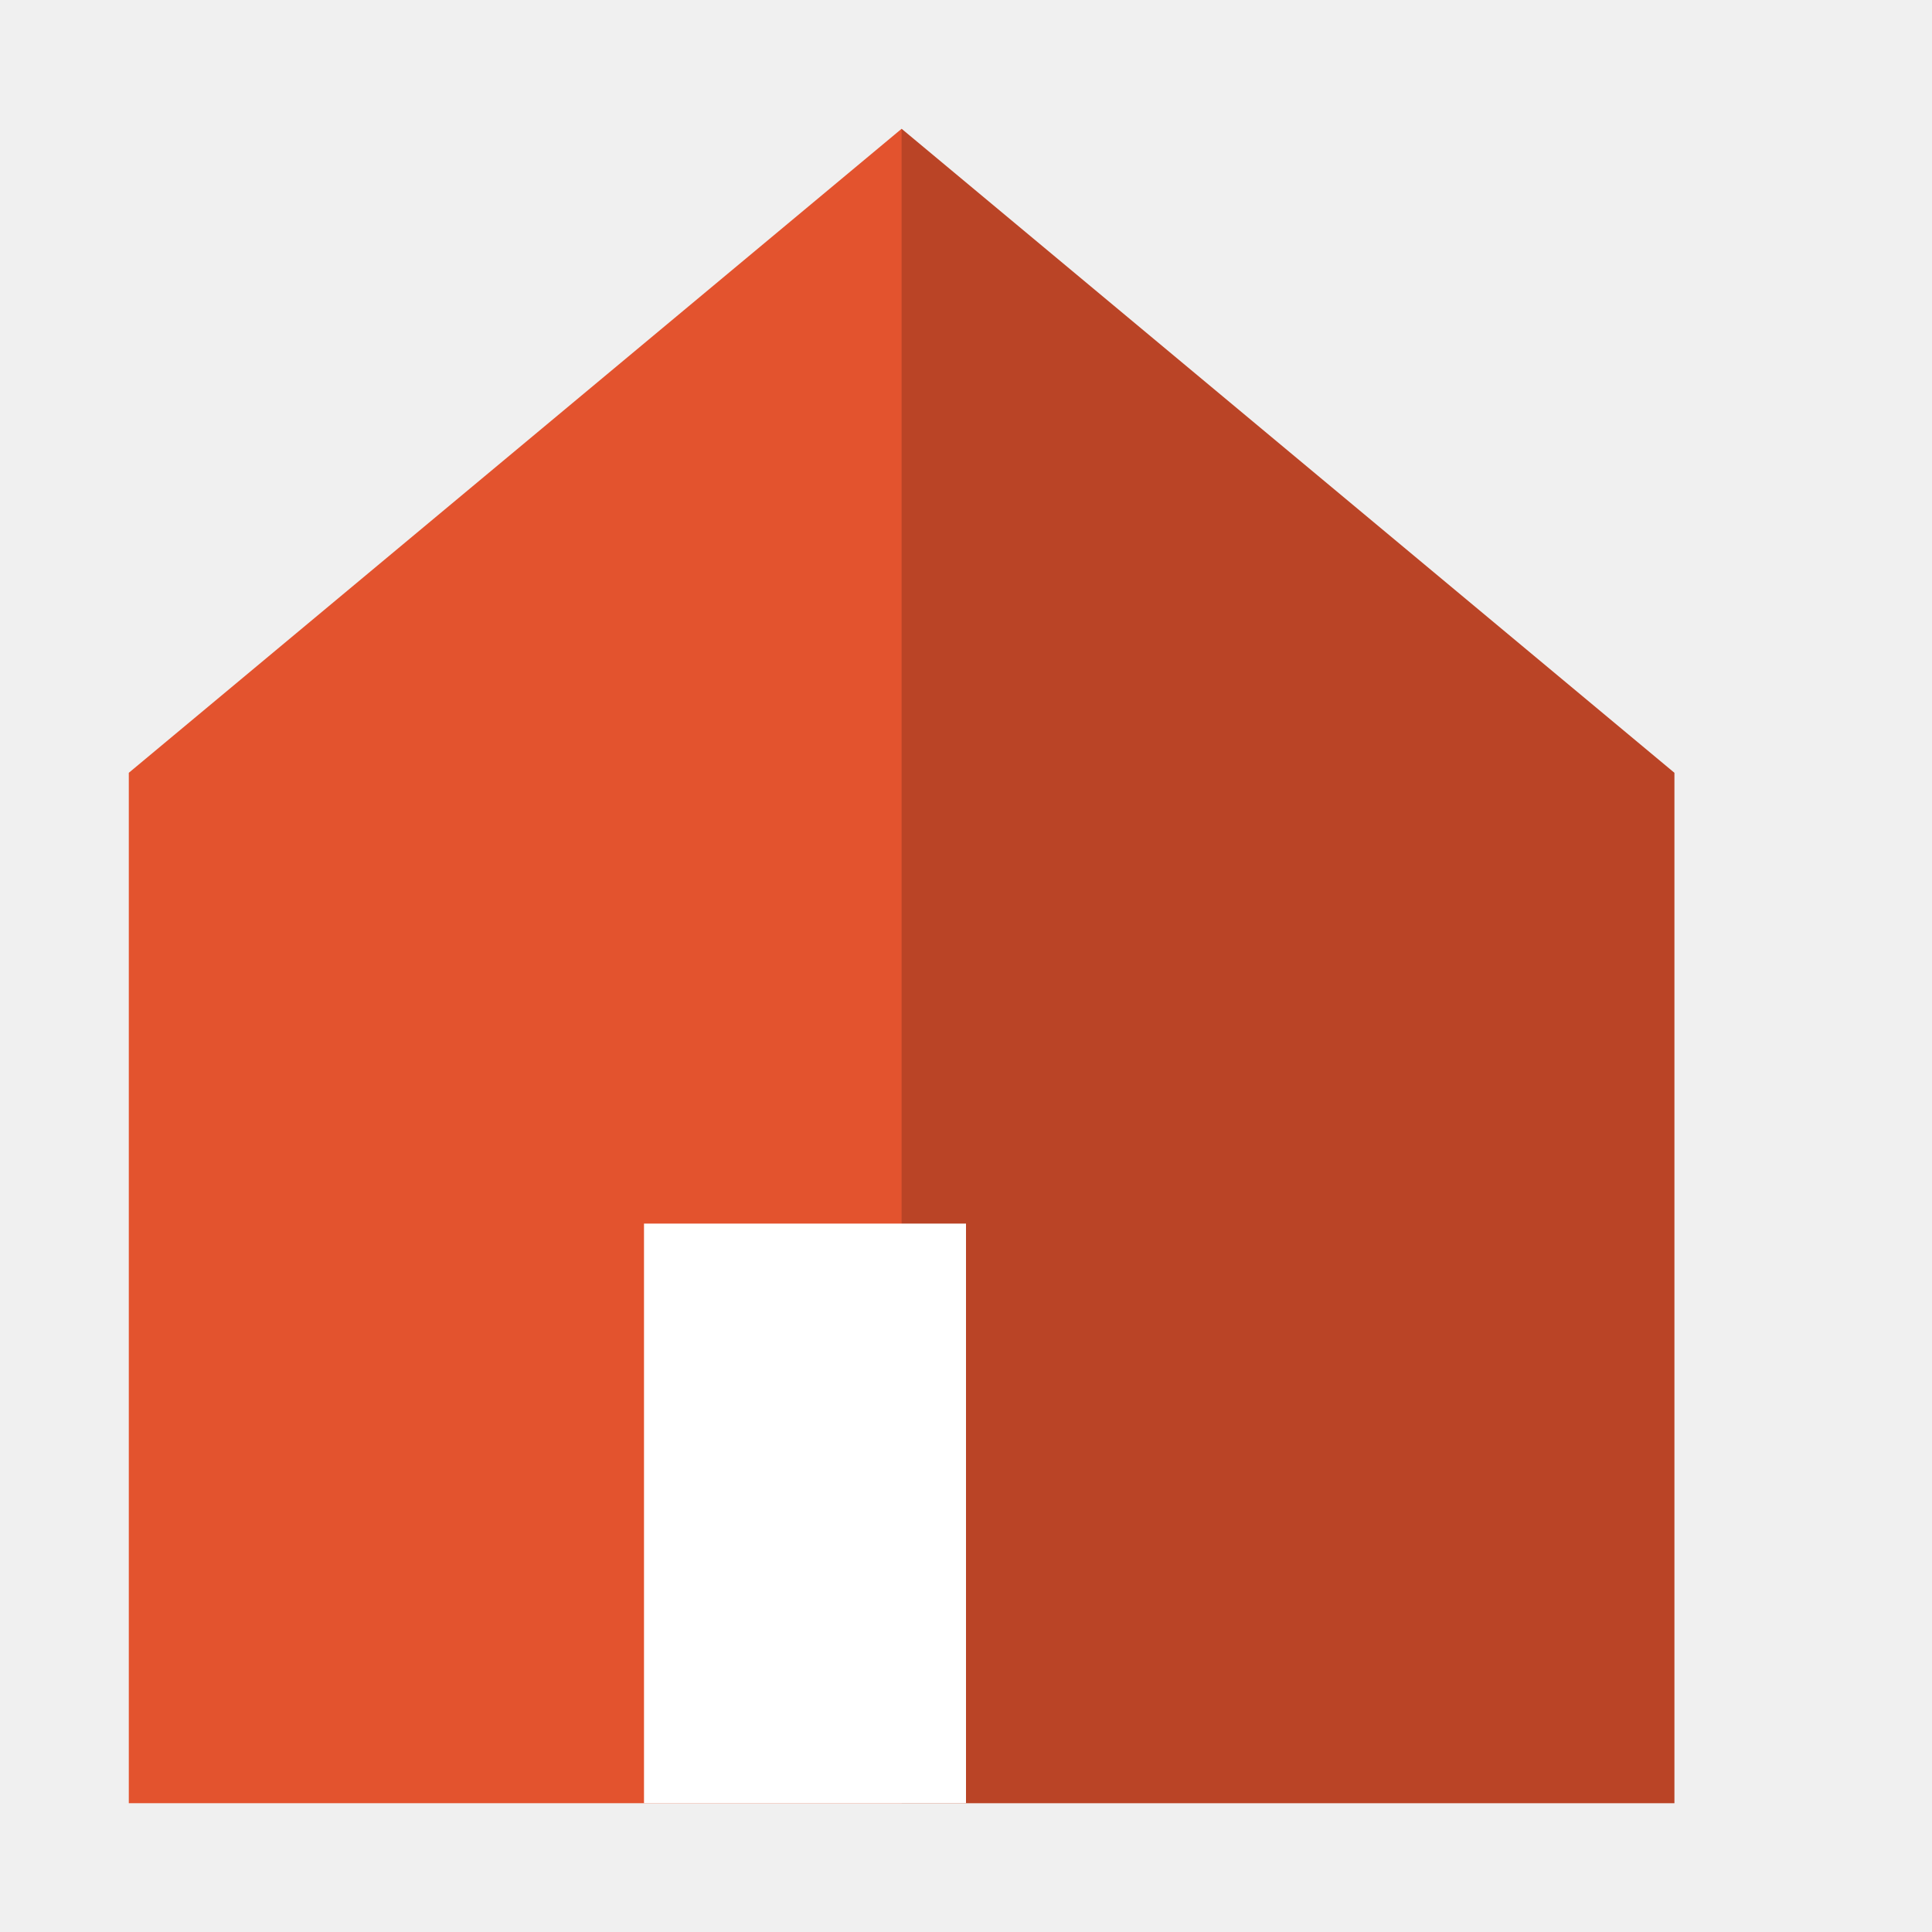
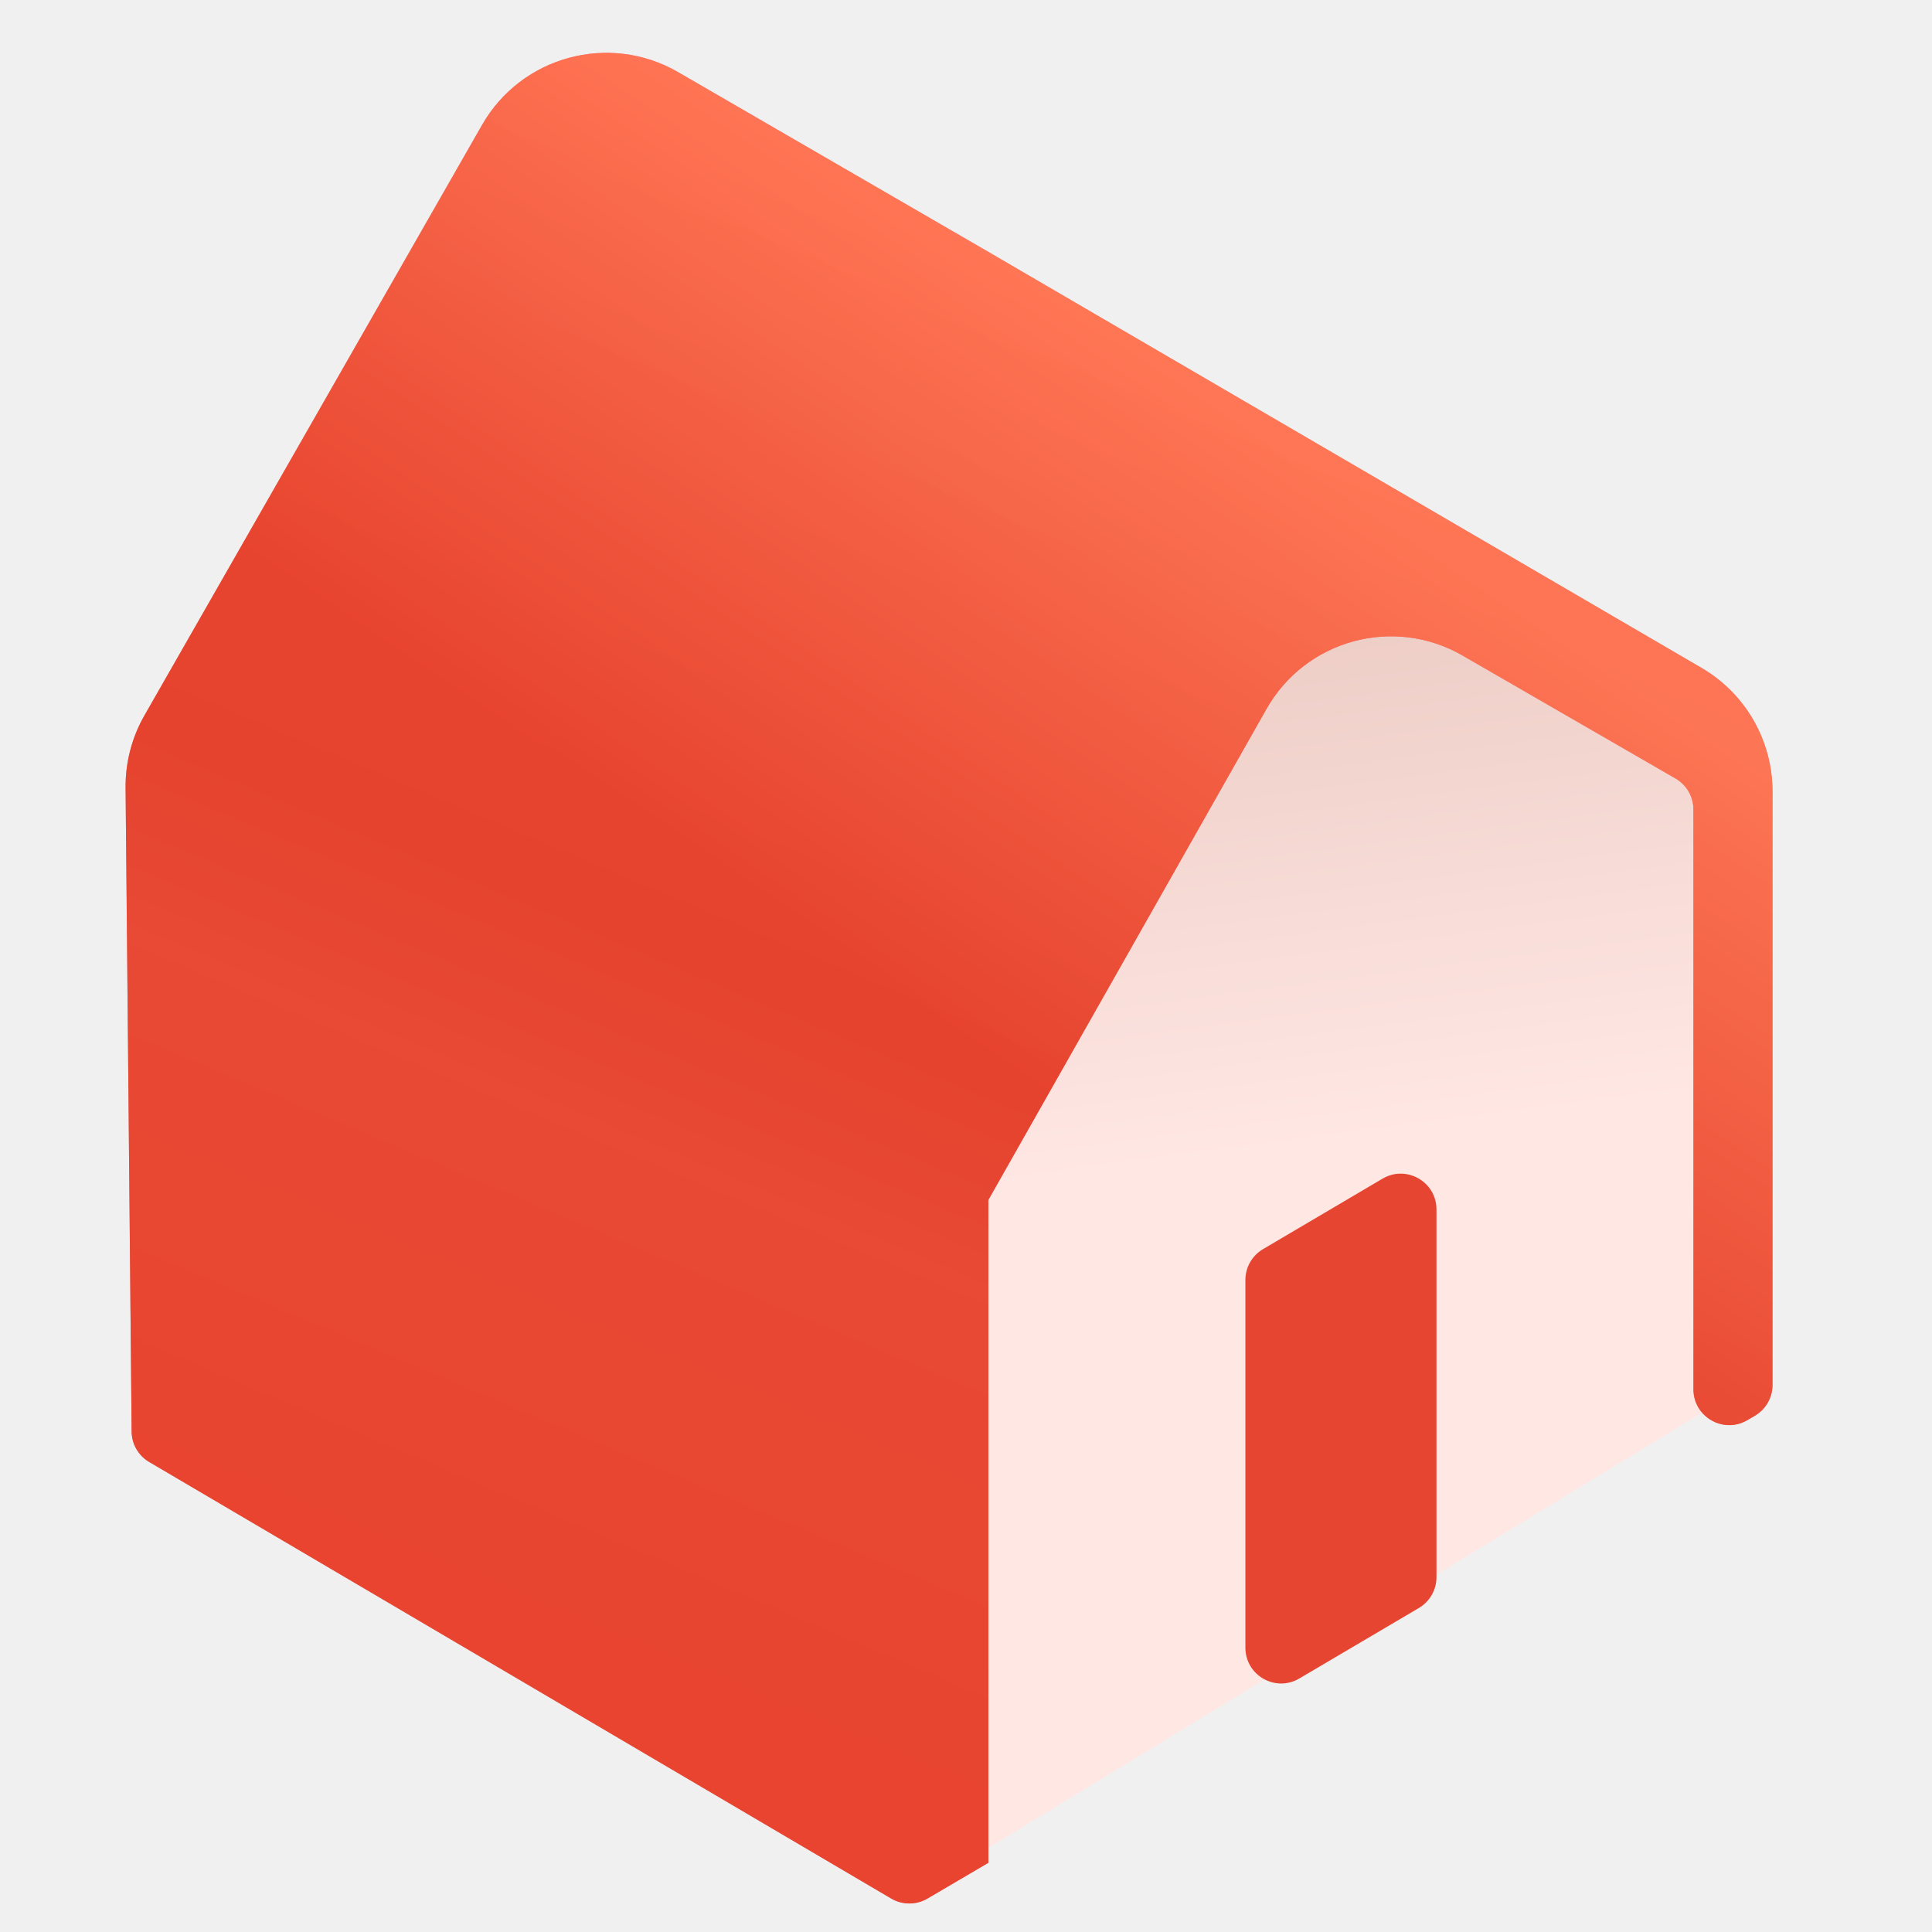
- <svg xmlns="http://www.w3.org/2000/svg" viewBox="0 0 30 30">
-   <path fill="#e3532e" d="M2 12 14 2l12 10v16H2V12Z" />
-   <path fill="#000" opacity=".18" d="M14 2l12 10v16H14V2Z" />
-   <path fill="#fff" d="M10 19h5v9h-5z" />
+ <svg xmlns="http://www.w3.org/2000/svg" viewBox="-3.5 0 54 54" fill="none">
+   <defs>
+     <linearGradient id="f" x1="19.777" y1="-51.138" x2="30.777" y2="32.362" gradientUnits="userSpaceOnUse">
+       <stop stop-color="#995236" />
+       <stop offset="1" stop-color="#FFE7E4" />
+     </linearGradient>
+     <linearGradient id="o" x1="25.277" y1="7.862" x2="9.277" y2="45.862" gradientUnits="userSpaceOnUse">
+       <stop stop-color="#FF6060" />
+       <stop offset="0.113" stop-color="#F45C5C" />
+       <stop offset="0.519" stop-color="#E65757" />
+       <stop offset="0.581" stop-color="#E96262" />
+       <stop offset="0.641" stop-color="#EE6C6C" />
+       <stop offset="1" stop-color="#ED5959" />
+     </linearGradient>
+     <linearGradient id="l" x1="23.277" y1="6.362" x2="12.777" y2="21.862" gradientUnits="userSpaceOnUse">
+       <stop stop-color="#FF7F50" />
+       <stop offset="1" stop-color="#E53A1C" />
+     </linearGradient>
+     <path id="h" d="M46.042 22.123C46.042 20.7 45.287 19.385 44.058 18.668L24.126 7.041L15.452 2.016C13.533 0.905 11.075 1.567 9.974 3.492L0.537 19.997C0.185 20.613 0.004 21.311 0.01 22.02L0.179 40.012C0.182 40.363 0.369 40.687 0.672 40.864L21.41 53.065C21.722 53.248 22.11 53.249 22.423 53.065L24.126 52.065V33.537L31.899 19.815C32.994 17.881 35.456 17.211 37.38 18.323L43.333 21.76C43.642 21.939 43.832 22.269 43.832 22.626V38.831C43.832 39.604 44.672 40.085 45.339 39.694L45.548 39.571C45.855 39.391 46.042 39.063 46.042 38.708V22.123Z" />
+   </defs>
+   <path d="M44.277 39.362L23.777 51.862V33.362L31.277 17.362L34.777 16.362L44.277 21.862V39.362Z" fill="url(#f)" />
+   <path d="M31.801 34.914C31.496 35.094 31.309 35.422 31.309 35.776V46.053C31.309 46.827 32.15 47.308 32.817 46.914L36.158 44.944C36.463 44.764 36.65 44.437 36.65 44.083V33.805C36.65 33.031 35.808 32.551 35.142 32.944L31.801 34.914Z" fill="#E64631" />
+   <use href="#h" fill="url(#o)" />
+   <use href="#h" fill="url(#l)" fill-opacity="0.7" />
</svg>
